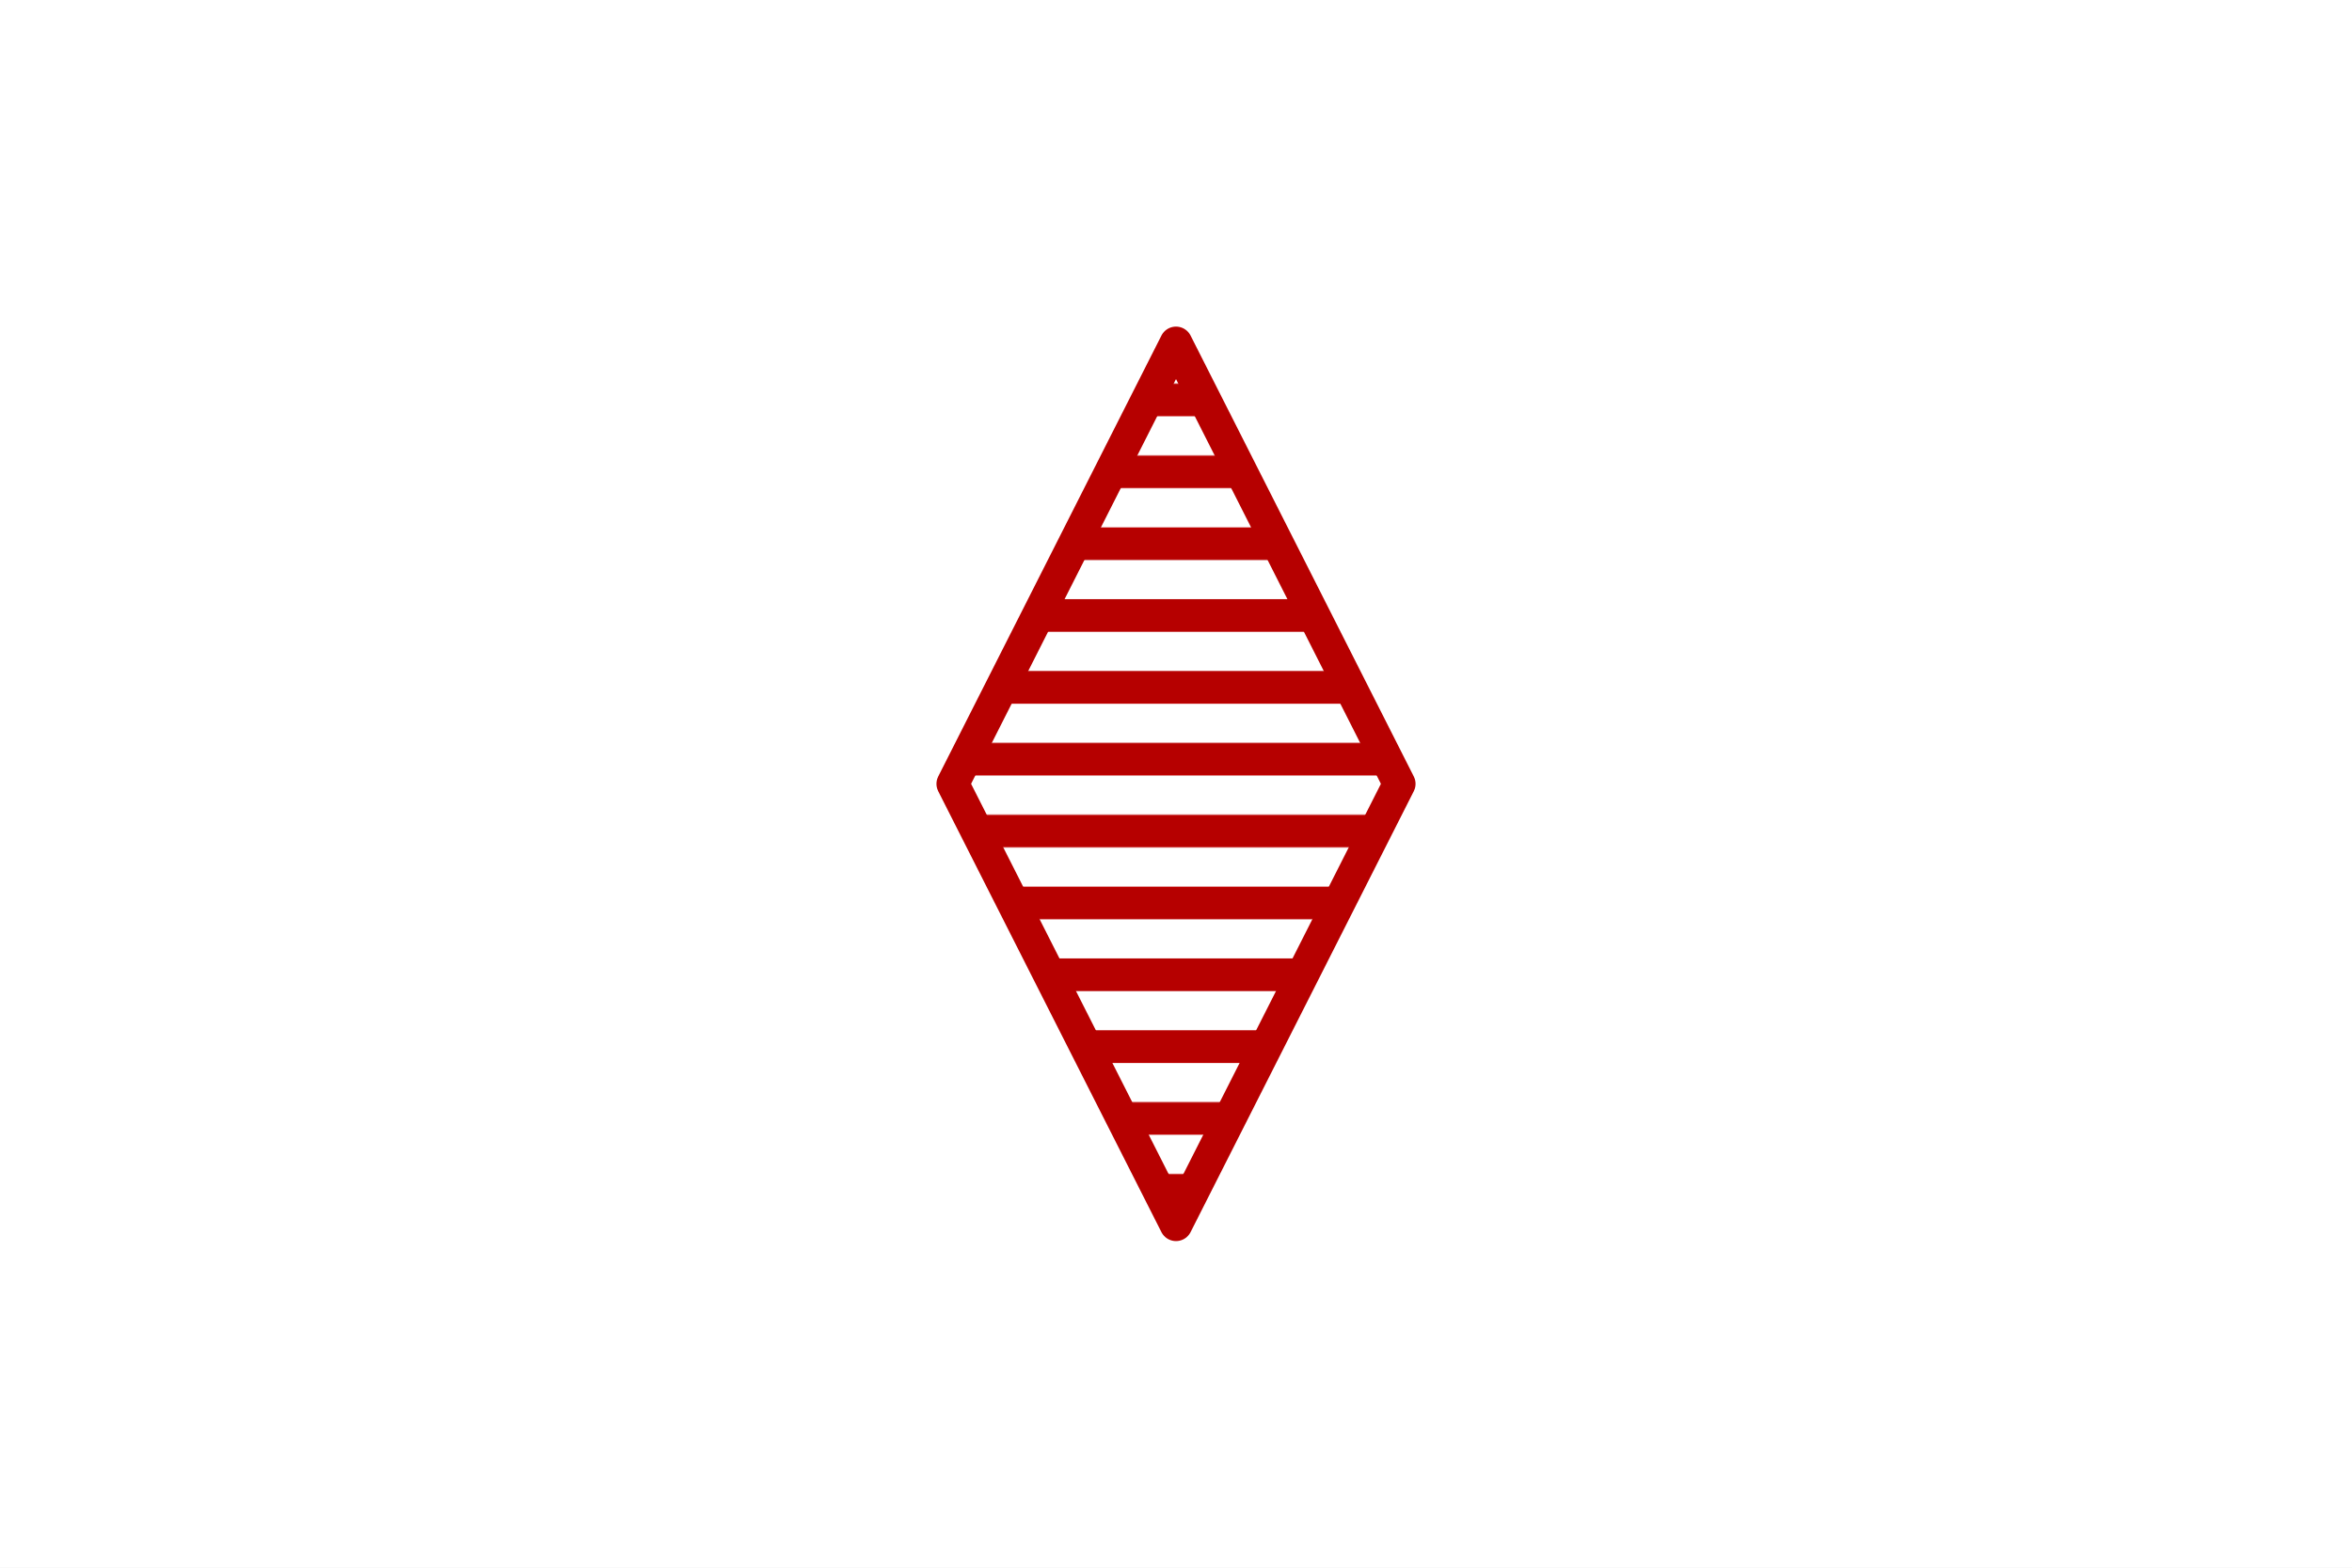
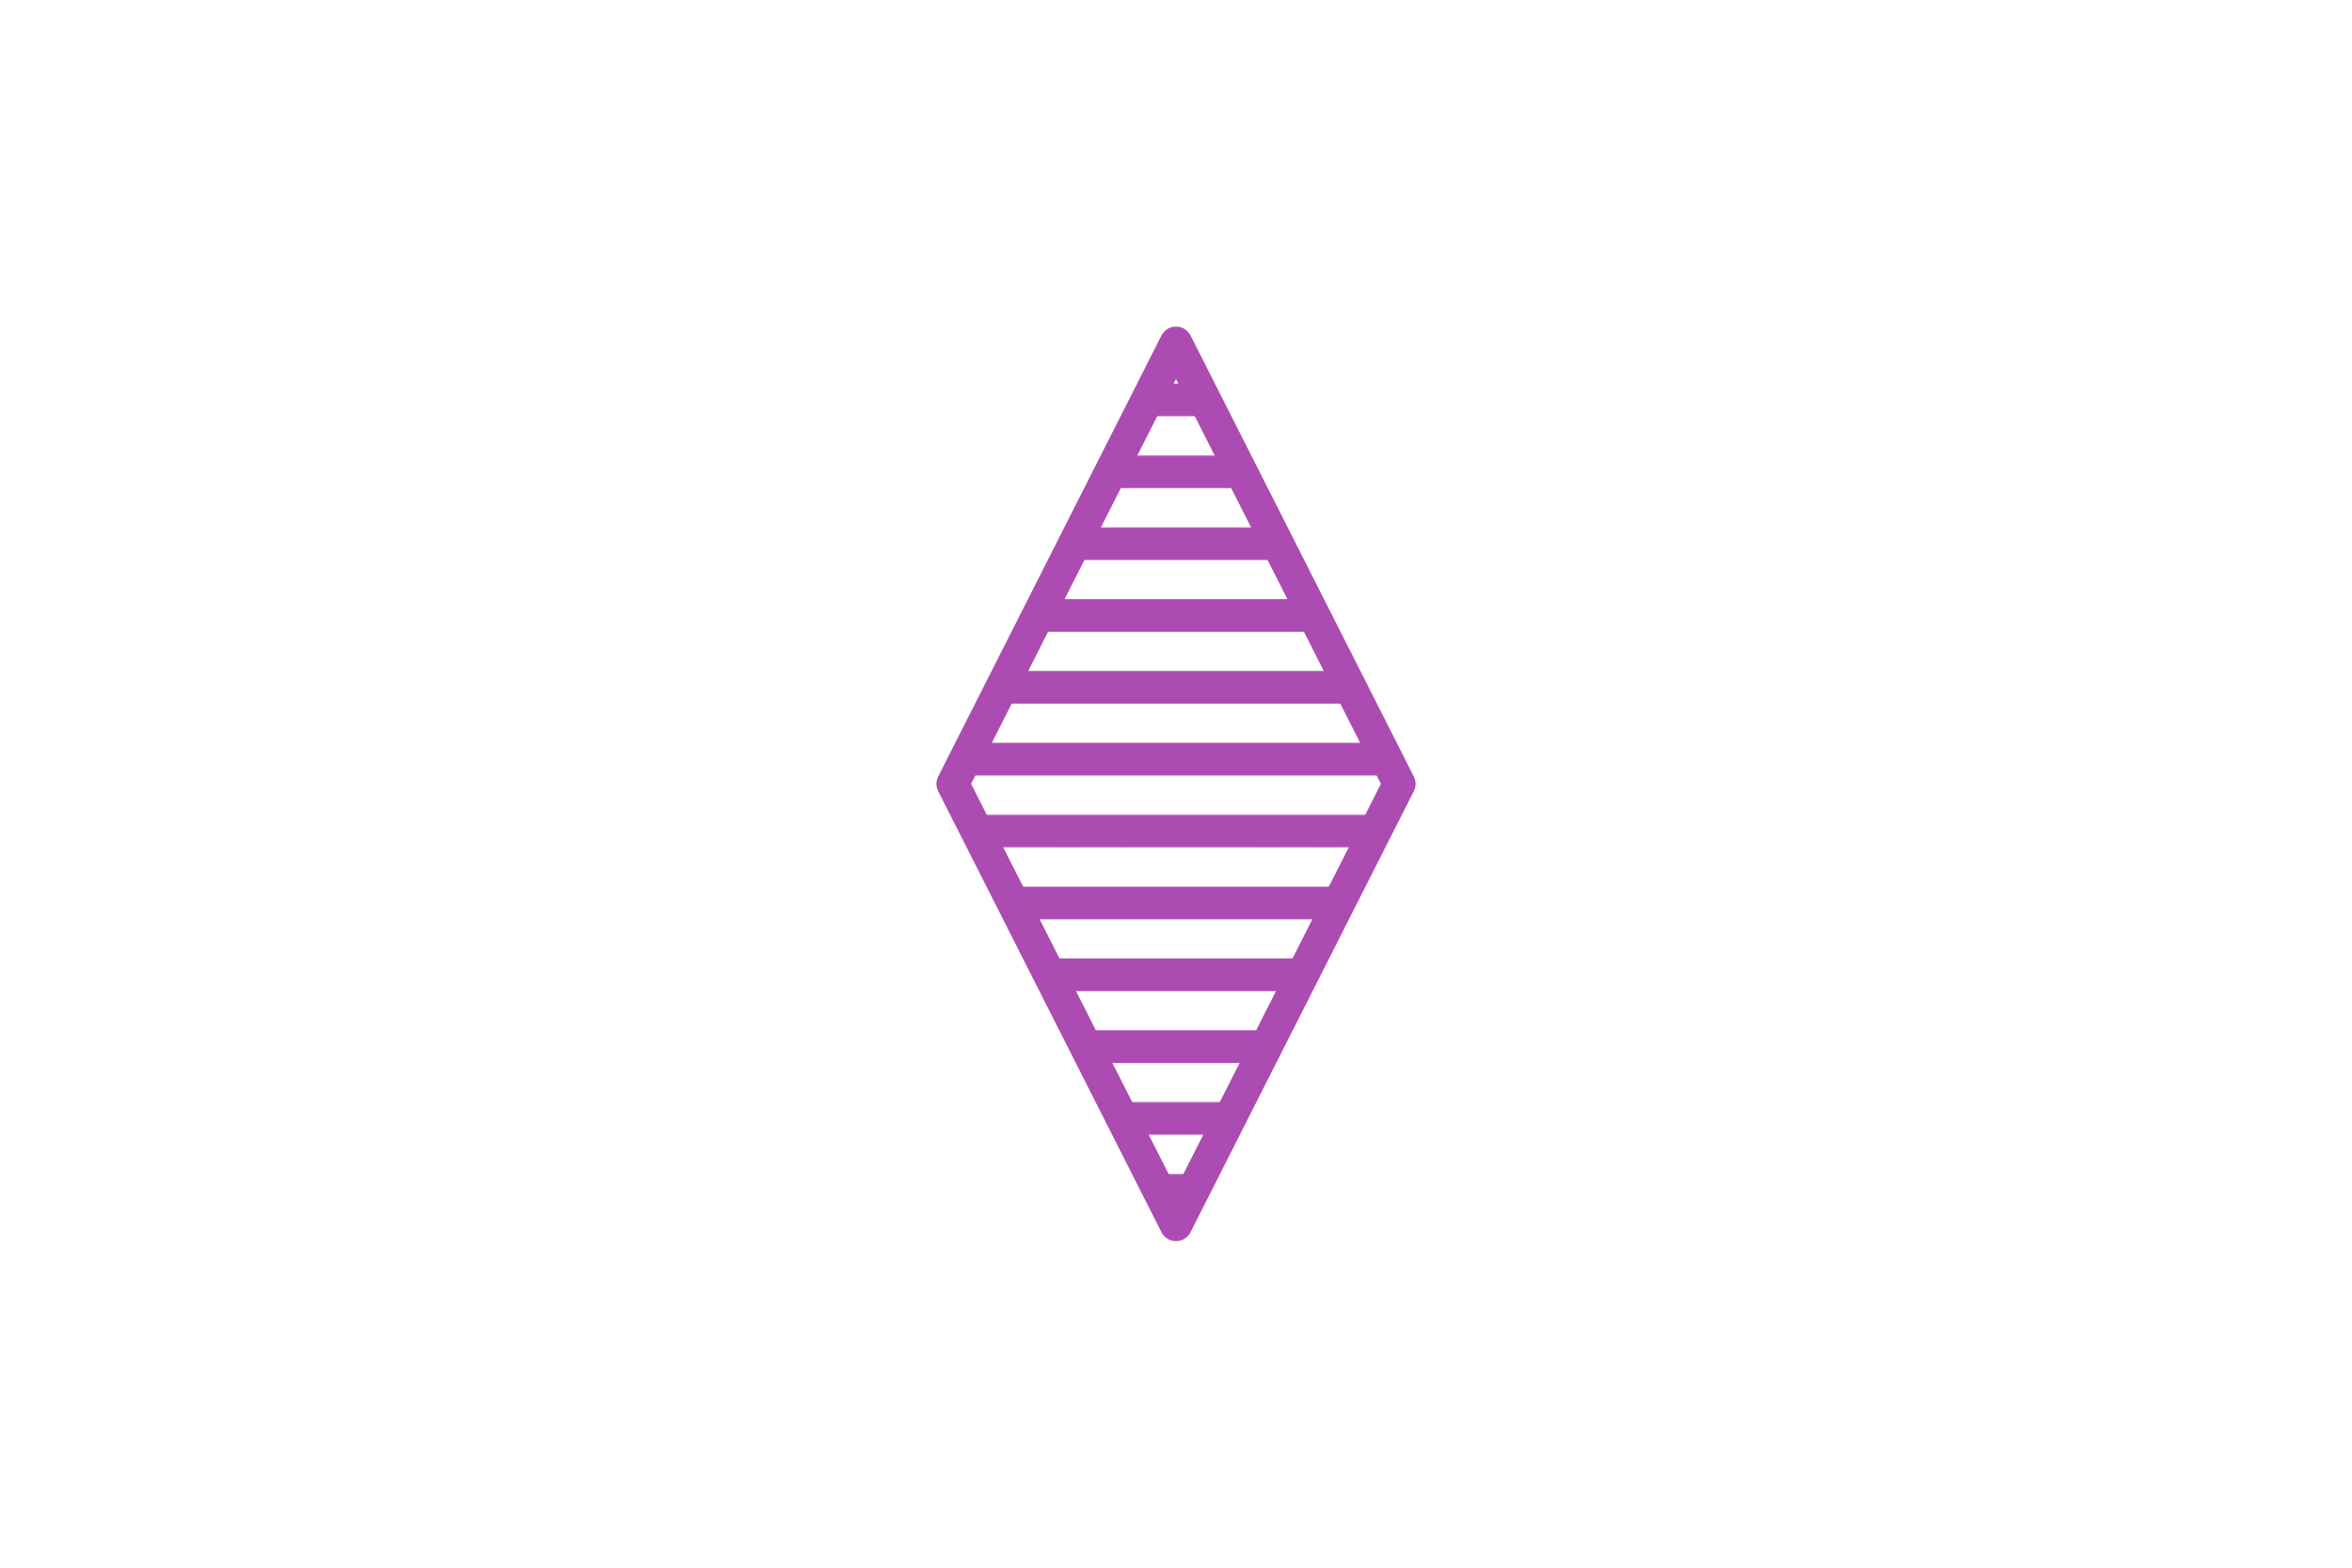
<svg xmlns="http://www.w3.org/2000/svg" xmlns:xlink="http://www.w3.org/1999/xlink" width="72" height="48" viewBox="0 0 72 48" fill="none">
  <rect width="72" height="48" fill="white" />
-   <path d="M29.167 24L36 10.5L42.833 24L36 37.5L29.167 24Z" fill="url(#pattern0_8_87)" stroke="#B60000" stroke-linejoin="round" />
+   <path d="M29.167 24L36 10.5L42.833 24L36 37.5L29.167 24Z" fill="url(#pattern0_8_87)" stroke="#AC4BB1" stroke-linejoin="round" />
  <defs>
    <pattern id="pattern0_8_87" patternUnits="userSpaceOnUse" patternTransform="matrix(47 0 0 11 29.1667 10)" preserveAspectRatio="none" viewBox="0 -0.5 47 11" width="1" height="1">
      <use xlink:href="#pattern0_8_87_inner" transform="translate(0 -11)" />
      <g id="pattern0_8_87_inner">
-         <path d="M0 0H47M0 2.2H47" stroke="#B60000" />
-         <path d="M0 4.4H47M0 6.6H47" stroke="#B60000" />
-         <path d="M0 8.8H47M0 11H47" stroke="#B60000" />
+         <path d="M0 0H47M0 2.2H47" stroke="#AC4BB1" />
+         <path d="M0 4.4H47M0 6.6H47" stroke="#AC4BB1" />
+         <path d="M0 8.8H47M0 11H47" stroke="#AC4BB1" />
      </g>
    </pattern>
  </defs>
</svg>
